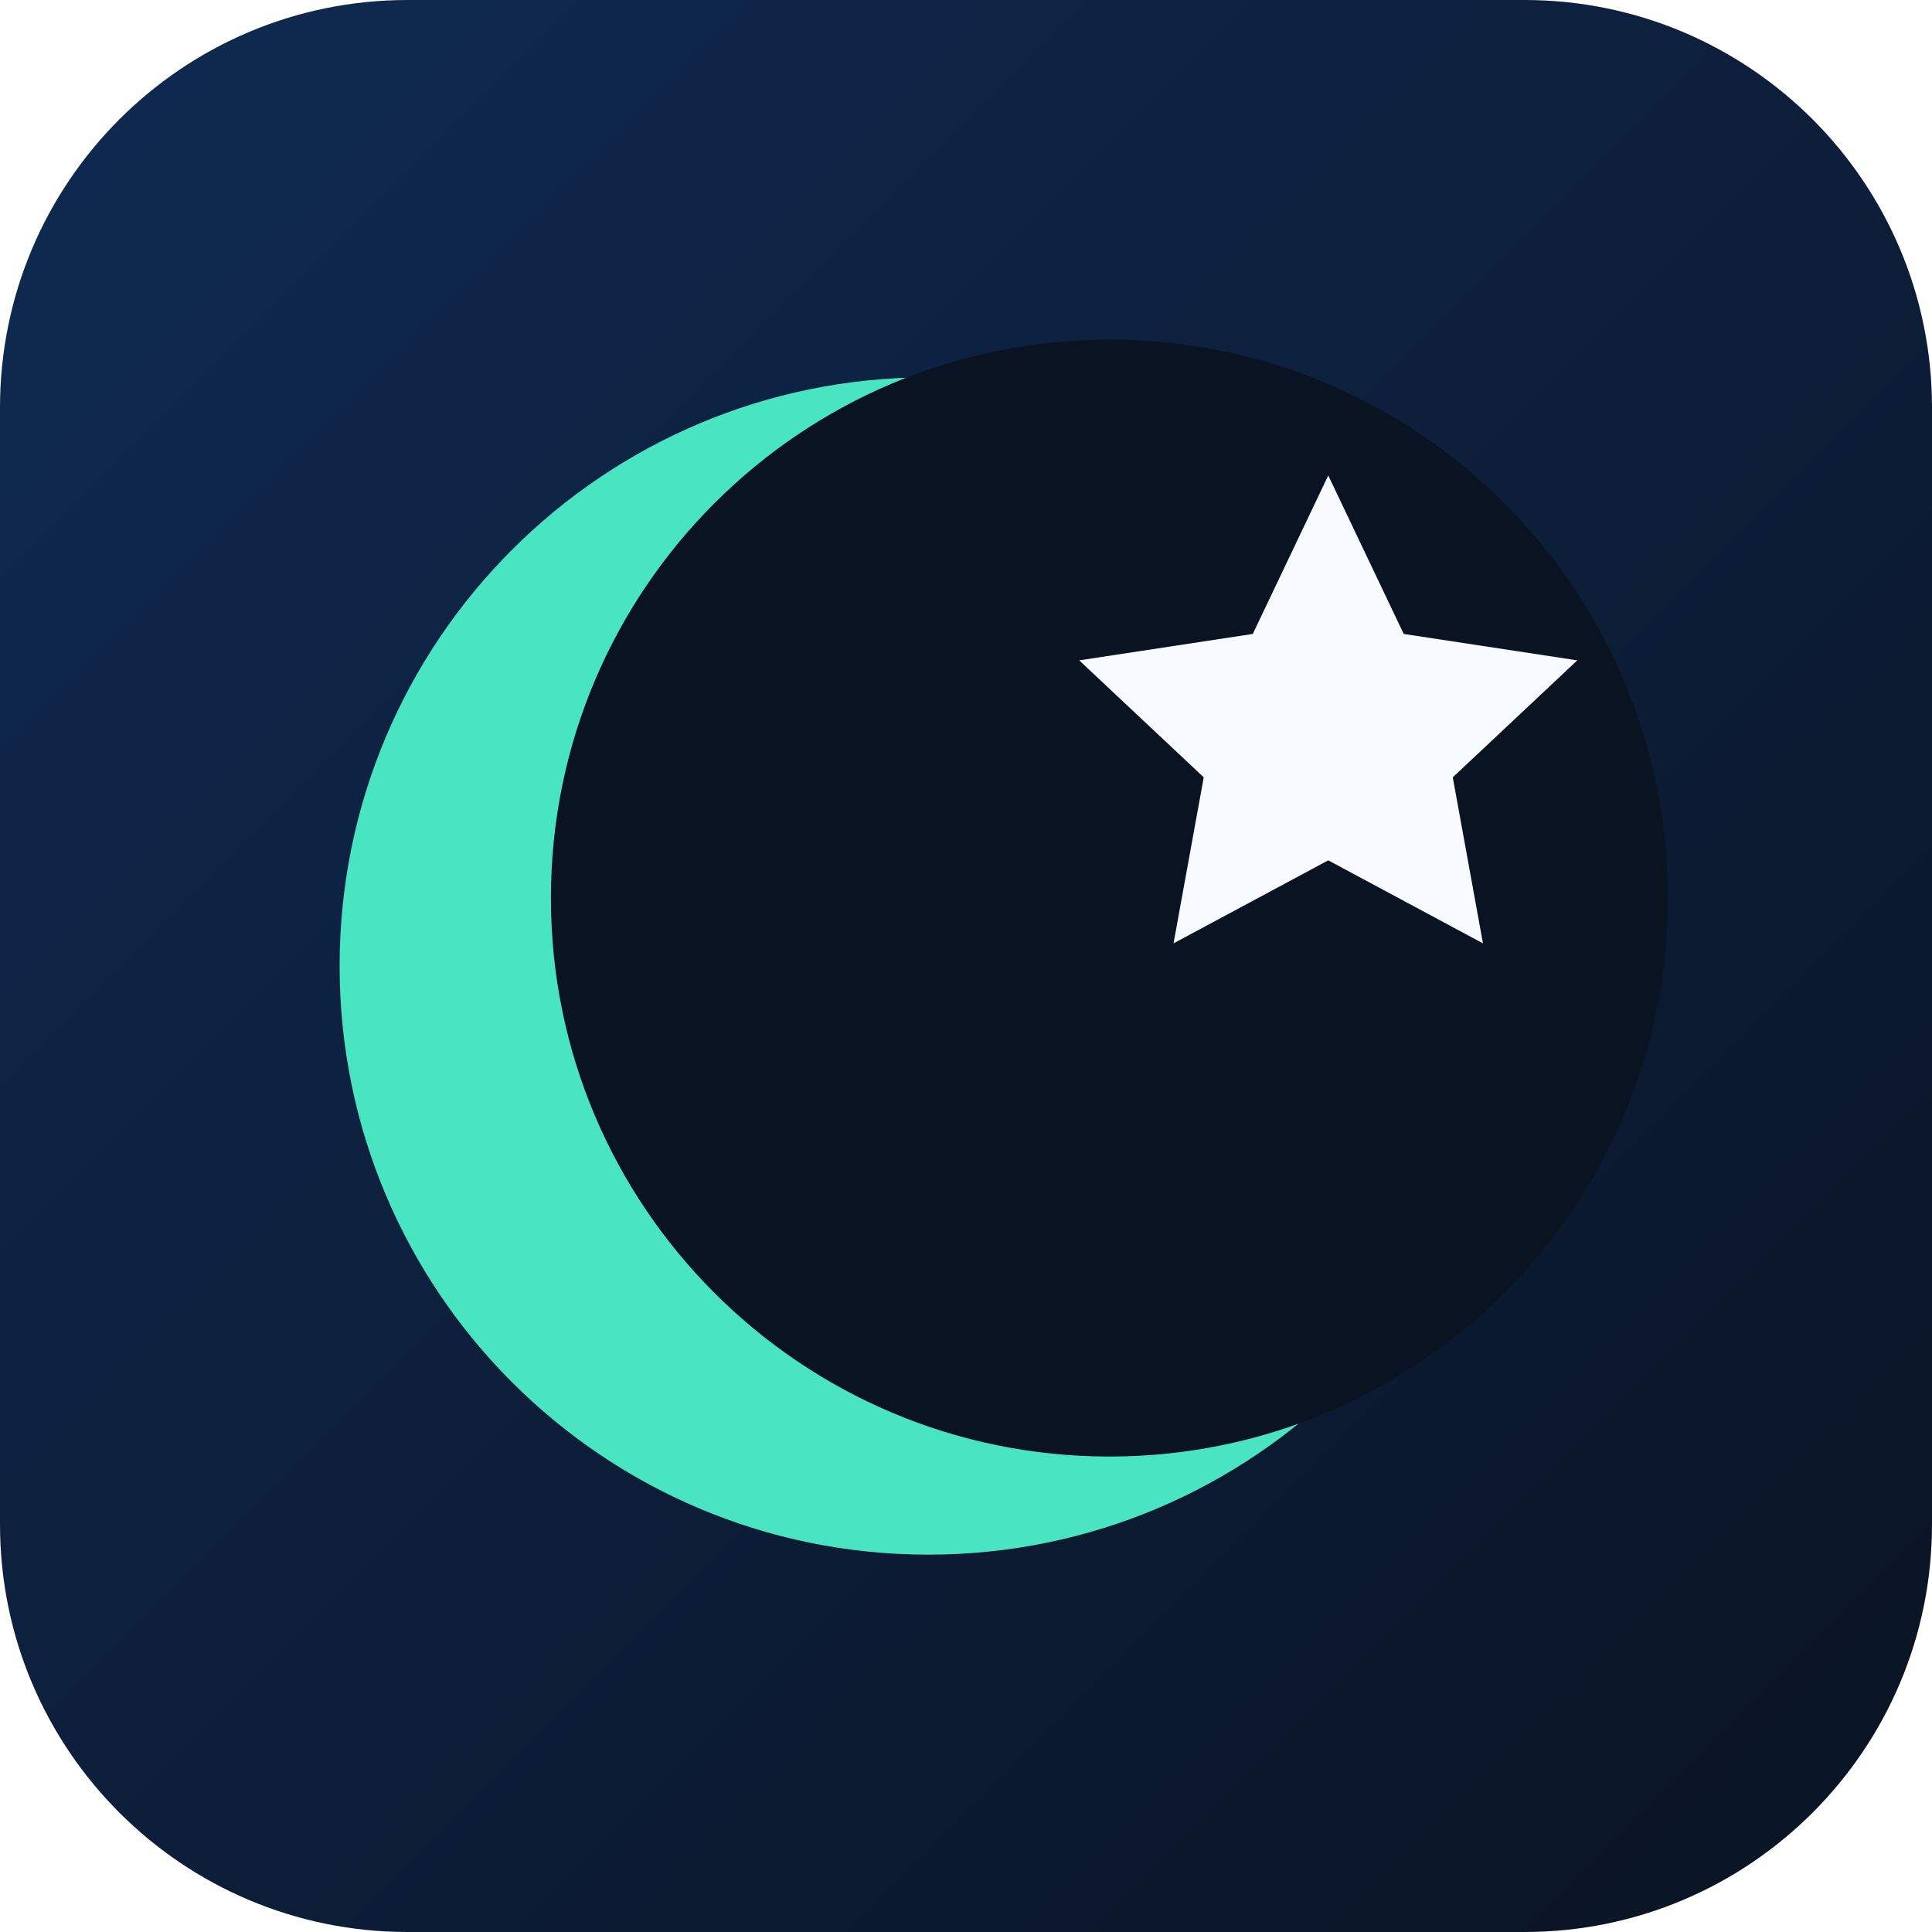
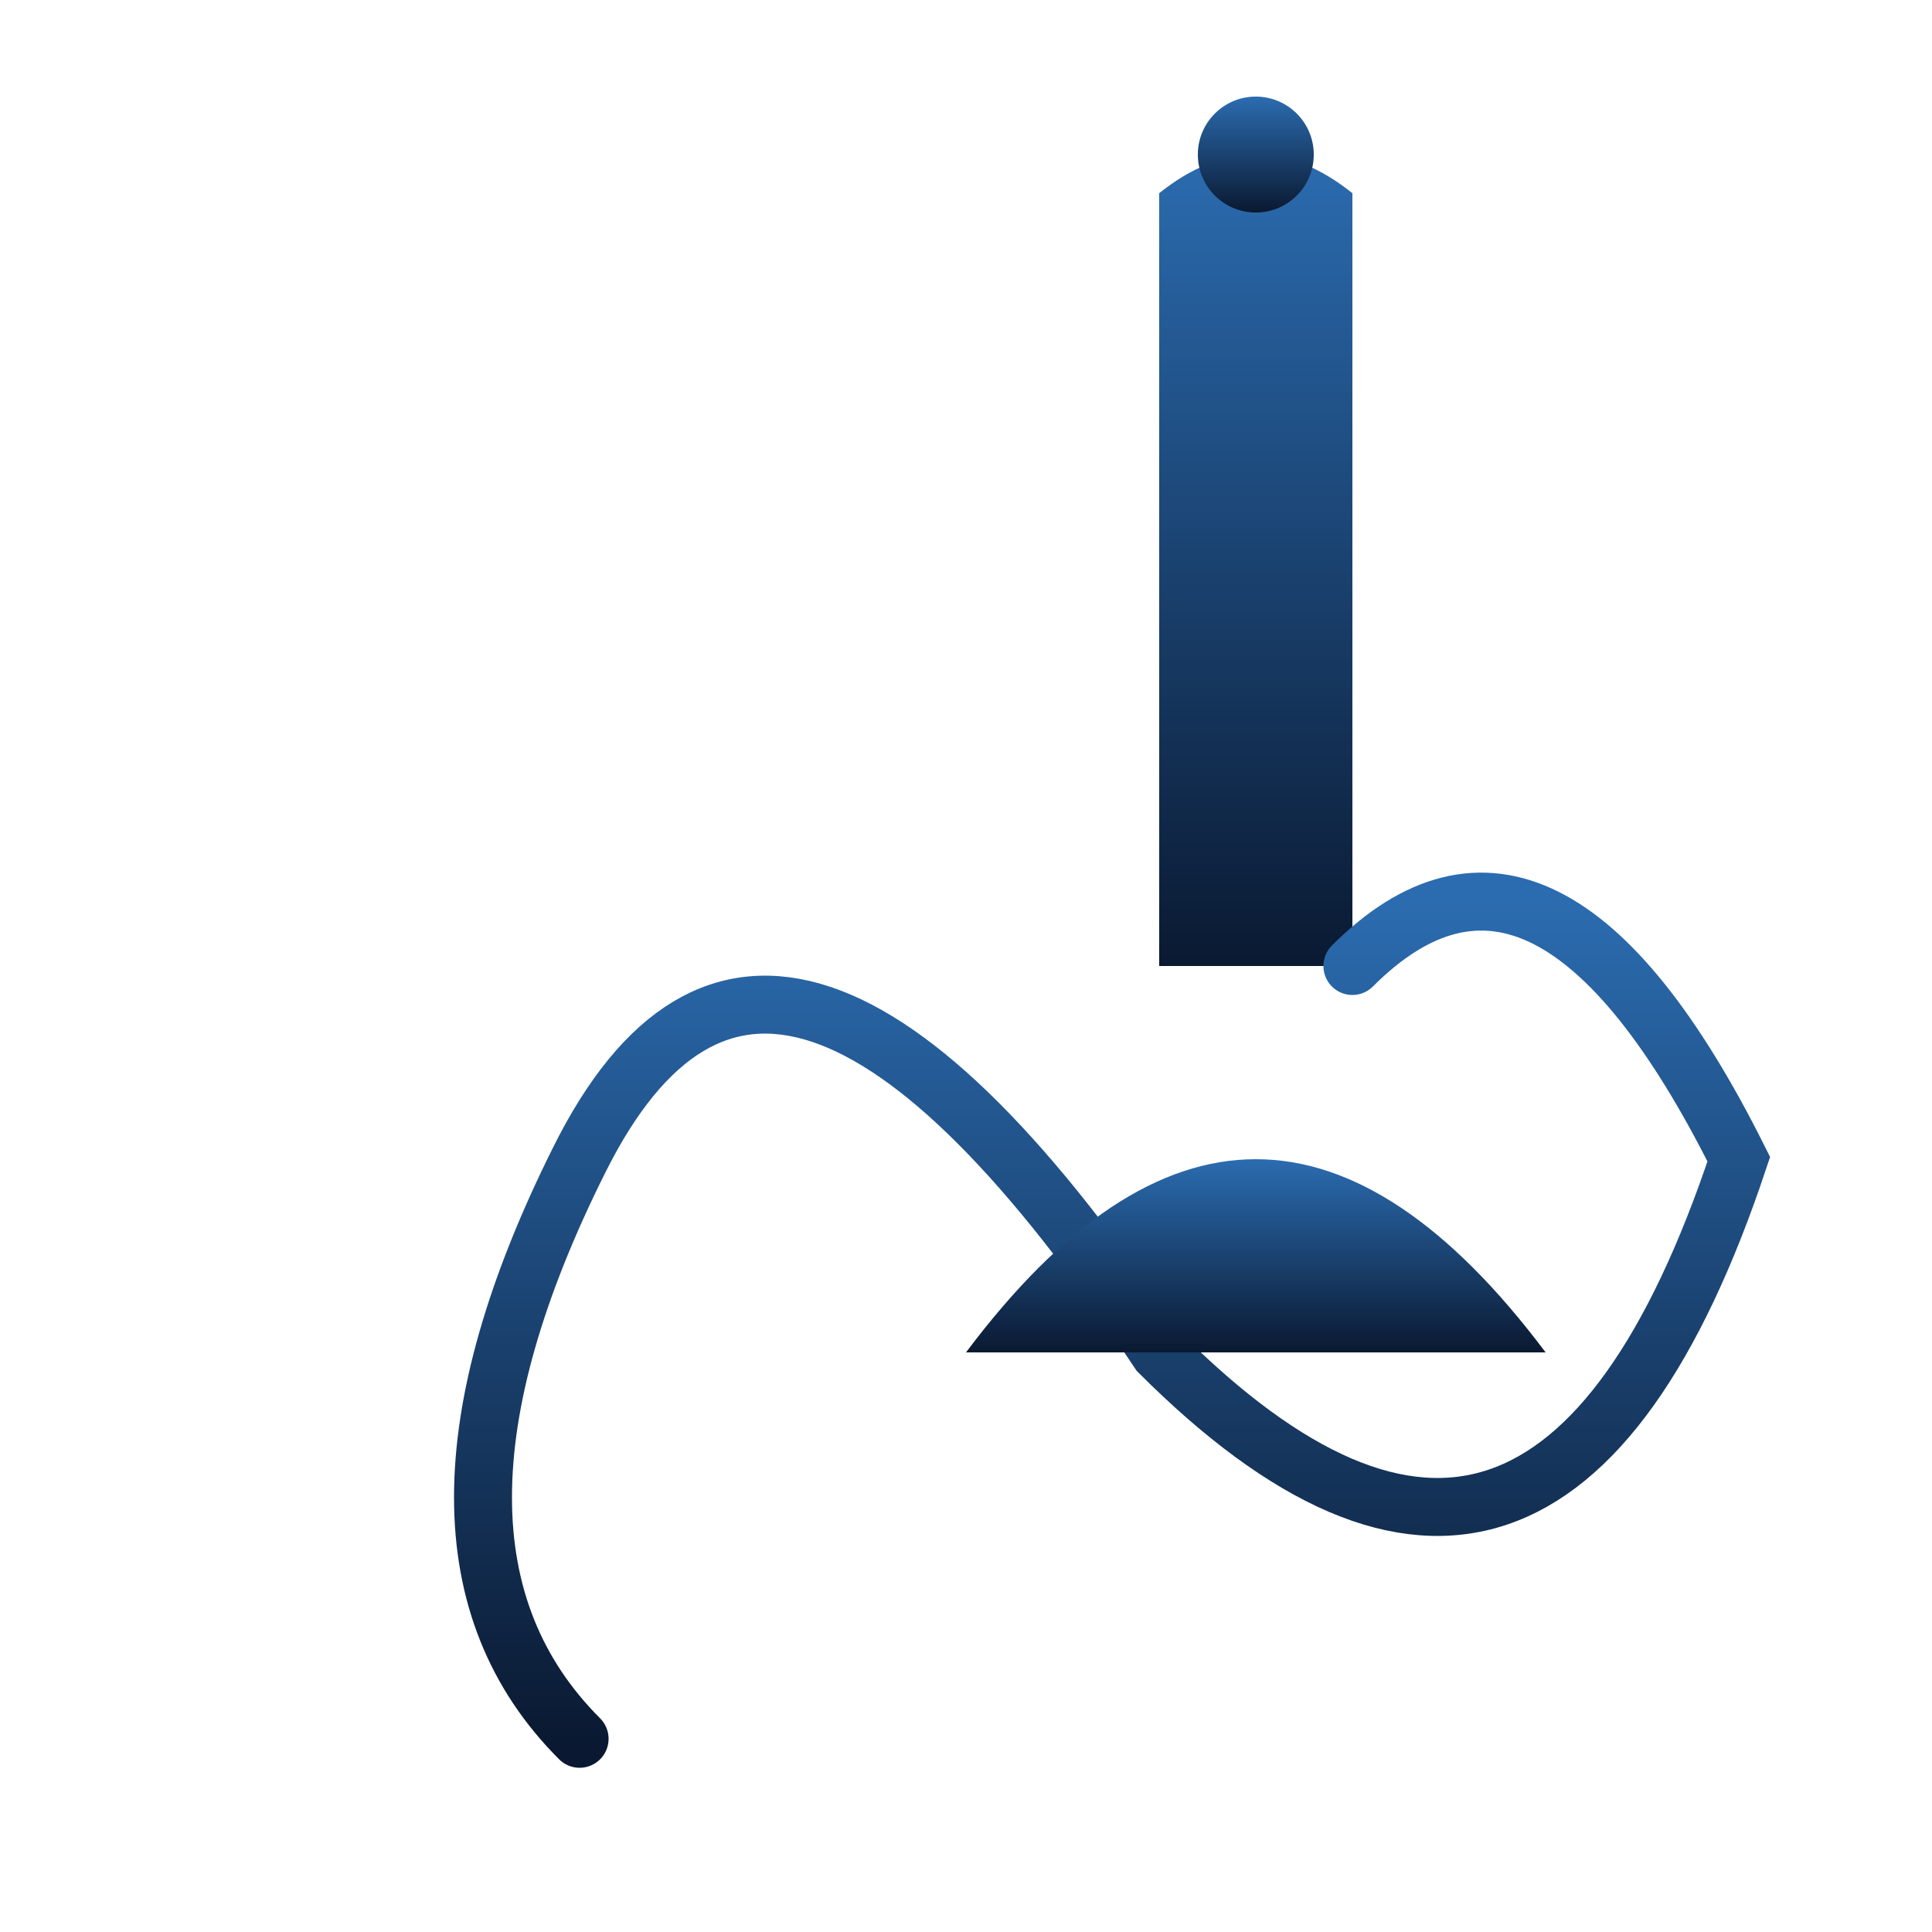
- <svg xmlns="http://www.w3.org/2000/svg" viewBox="0 0 512 512">
+ <svg xmlns="http://www.w3.org/2000/svg" width="500" height="500" viewBox="0 0 500 500">
  <defs>
-     <linearGradient id="bg" x1="0%" y1="0%" x2="100%" y2="100%">
-       <stop offset="0%" stop-color="#0f2a52" />
-       <stop offset="100%" stop-color="#0a1322" />
+     <linearGradient id="blueGrad" x1="0%" y1="0%" x2="0%" y2="100%">
+       <stop offset="0%" style="stop-color:#2b6cb0;stop-opacity:1" />
+       <stop offset="100%" style="stop-color:#0a1931;stop-opacity:1" />
    </linearGradient>
  </defs>
-   <rect x="0" y="0" width="512" height="512" rx="108" fill="url(#bg)" />
-   <circle cx="246" cy="256" r="156" fill="#49e5c2" />
-   <circle cx="294" cy="238" r="148" fill="#0a1322" />
-   <path d="M352 126l20 42 46 7-33 31 8 44-41-22-41 22 8-44-33-31 46-7z" fill="#f7fbff" />
+   <path d="M300,250 L300,50 Q325,30 350,50 L350,250 Z" fill="url(#blueGrad)" />
+   <circle cx="325" cy="40" r="15" fill="url(#blueGrad)" />
+   <path d="M150,450 Q100,400 150,300 Q200,200 300,350 Q400,450 450,300 Q400,200 350,250" stroke="url(#blueGrad)" stroke-width="15" fill="none" stroke-linecap="round" />
+   <path d="M250,350 Q325,250 400,350 L250,350" fill="url(#blueGrad)" />
</svg>
